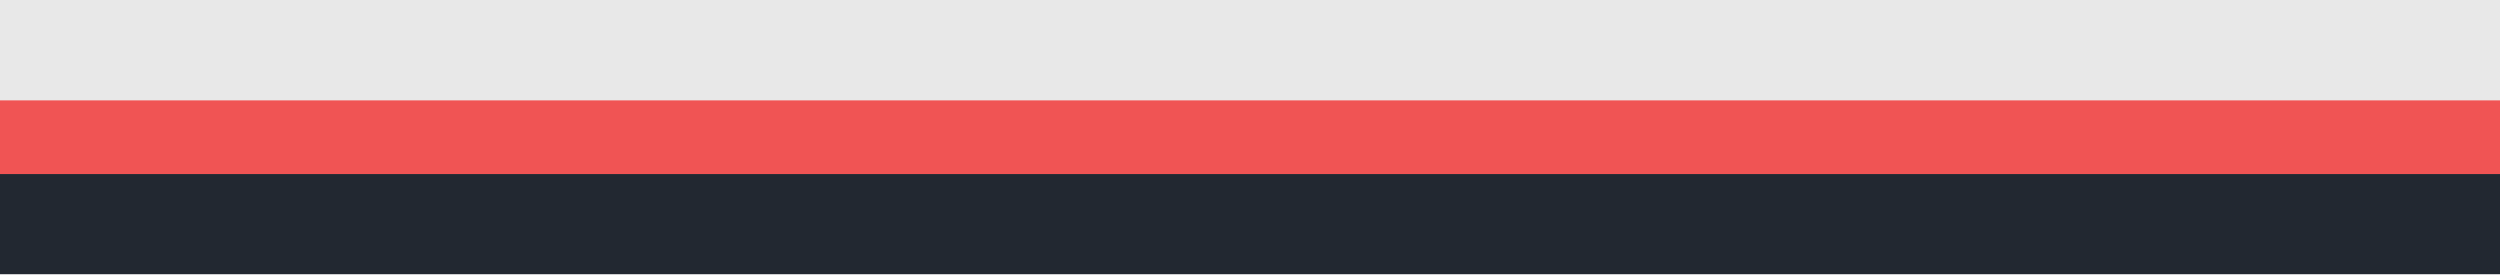
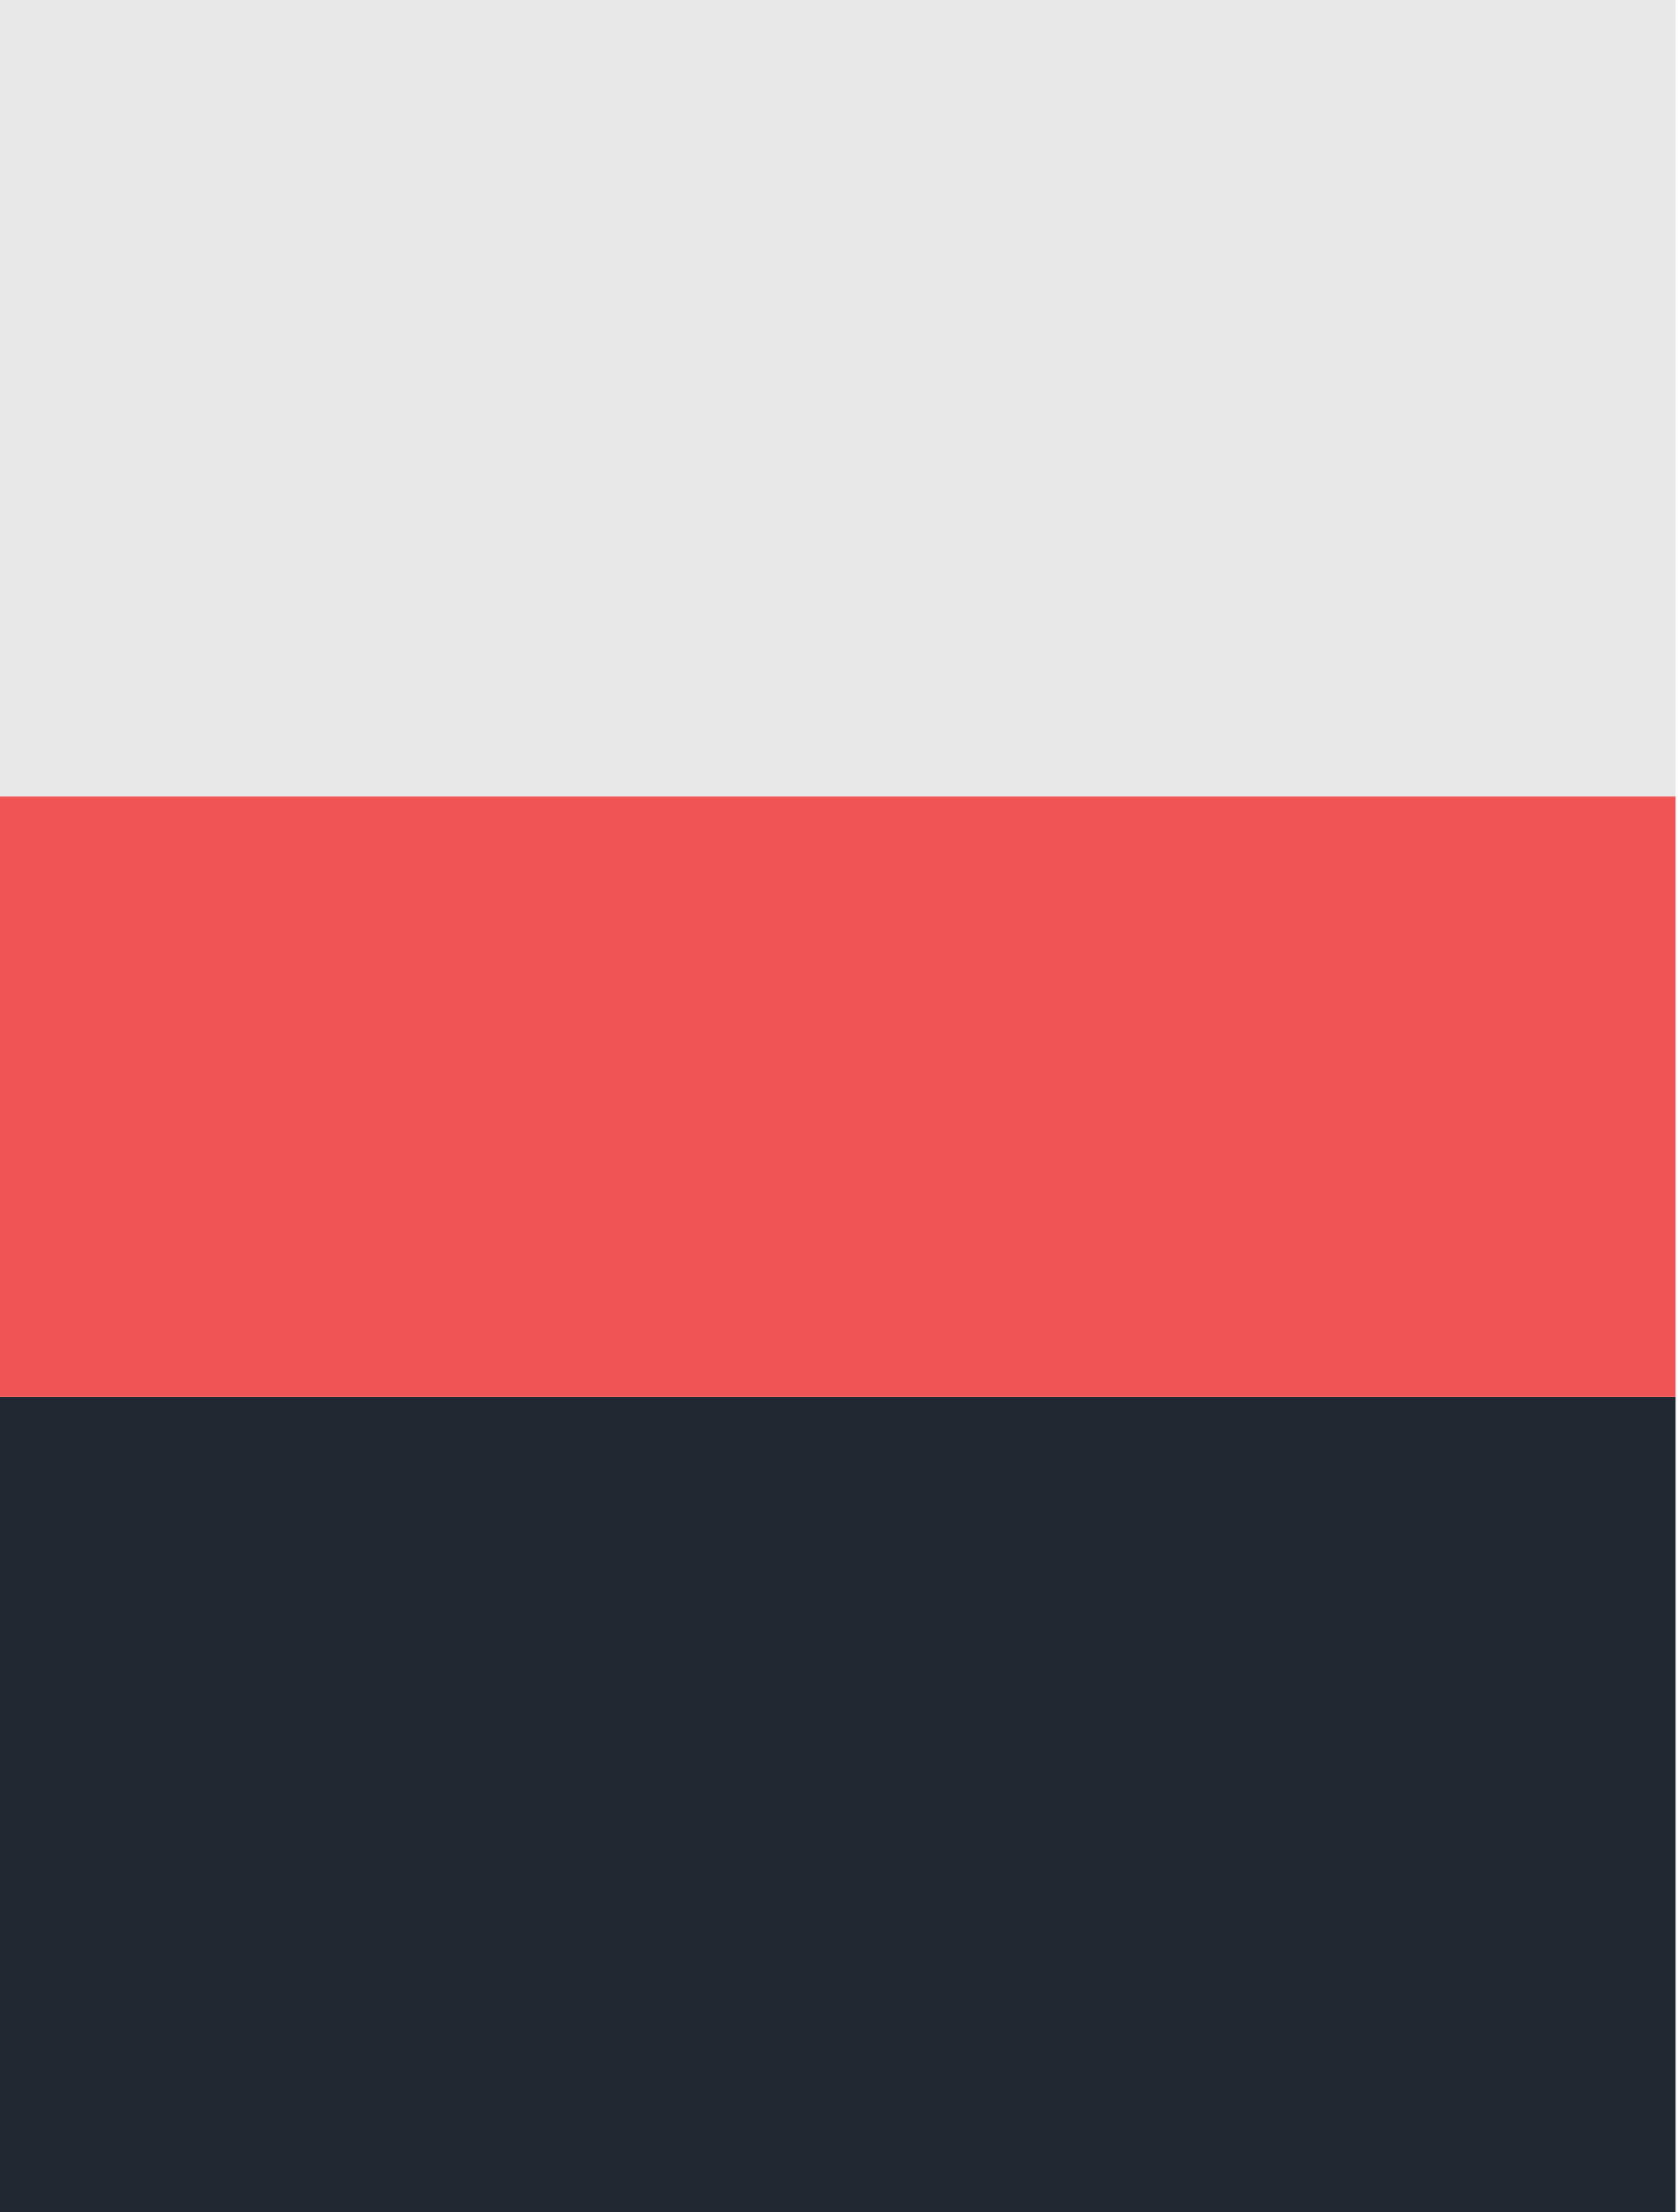
- <svg xmlns="http://www.w3.org/2000/svg" width="1094" height="120" viewBox="0 0 1094 120" fill="none">
-   <rect x="0" y="76.154" width="1094" height="43.846" fill="#222831" />
-   <rect x="0" y="43.846" width="1094" height="32.308" fill="#F05454" />
-   <rect width="1094" height="43.846" fill="#E8E8E8" />
+ <svg xmlns="http://www.w3.org/2000/svg" width="91" height="120" viewBox="1 1 90 119" fill="none">
+   <rect x="0" y="76.154" width="91" height="43.846" fill="#222831" />
+   <rect x="0" y="43.846" width="91" height="32.308" fill="#F05454" />
+   <rect width="91" height="43.846" fill="#E8E8E8" />
</svg>
